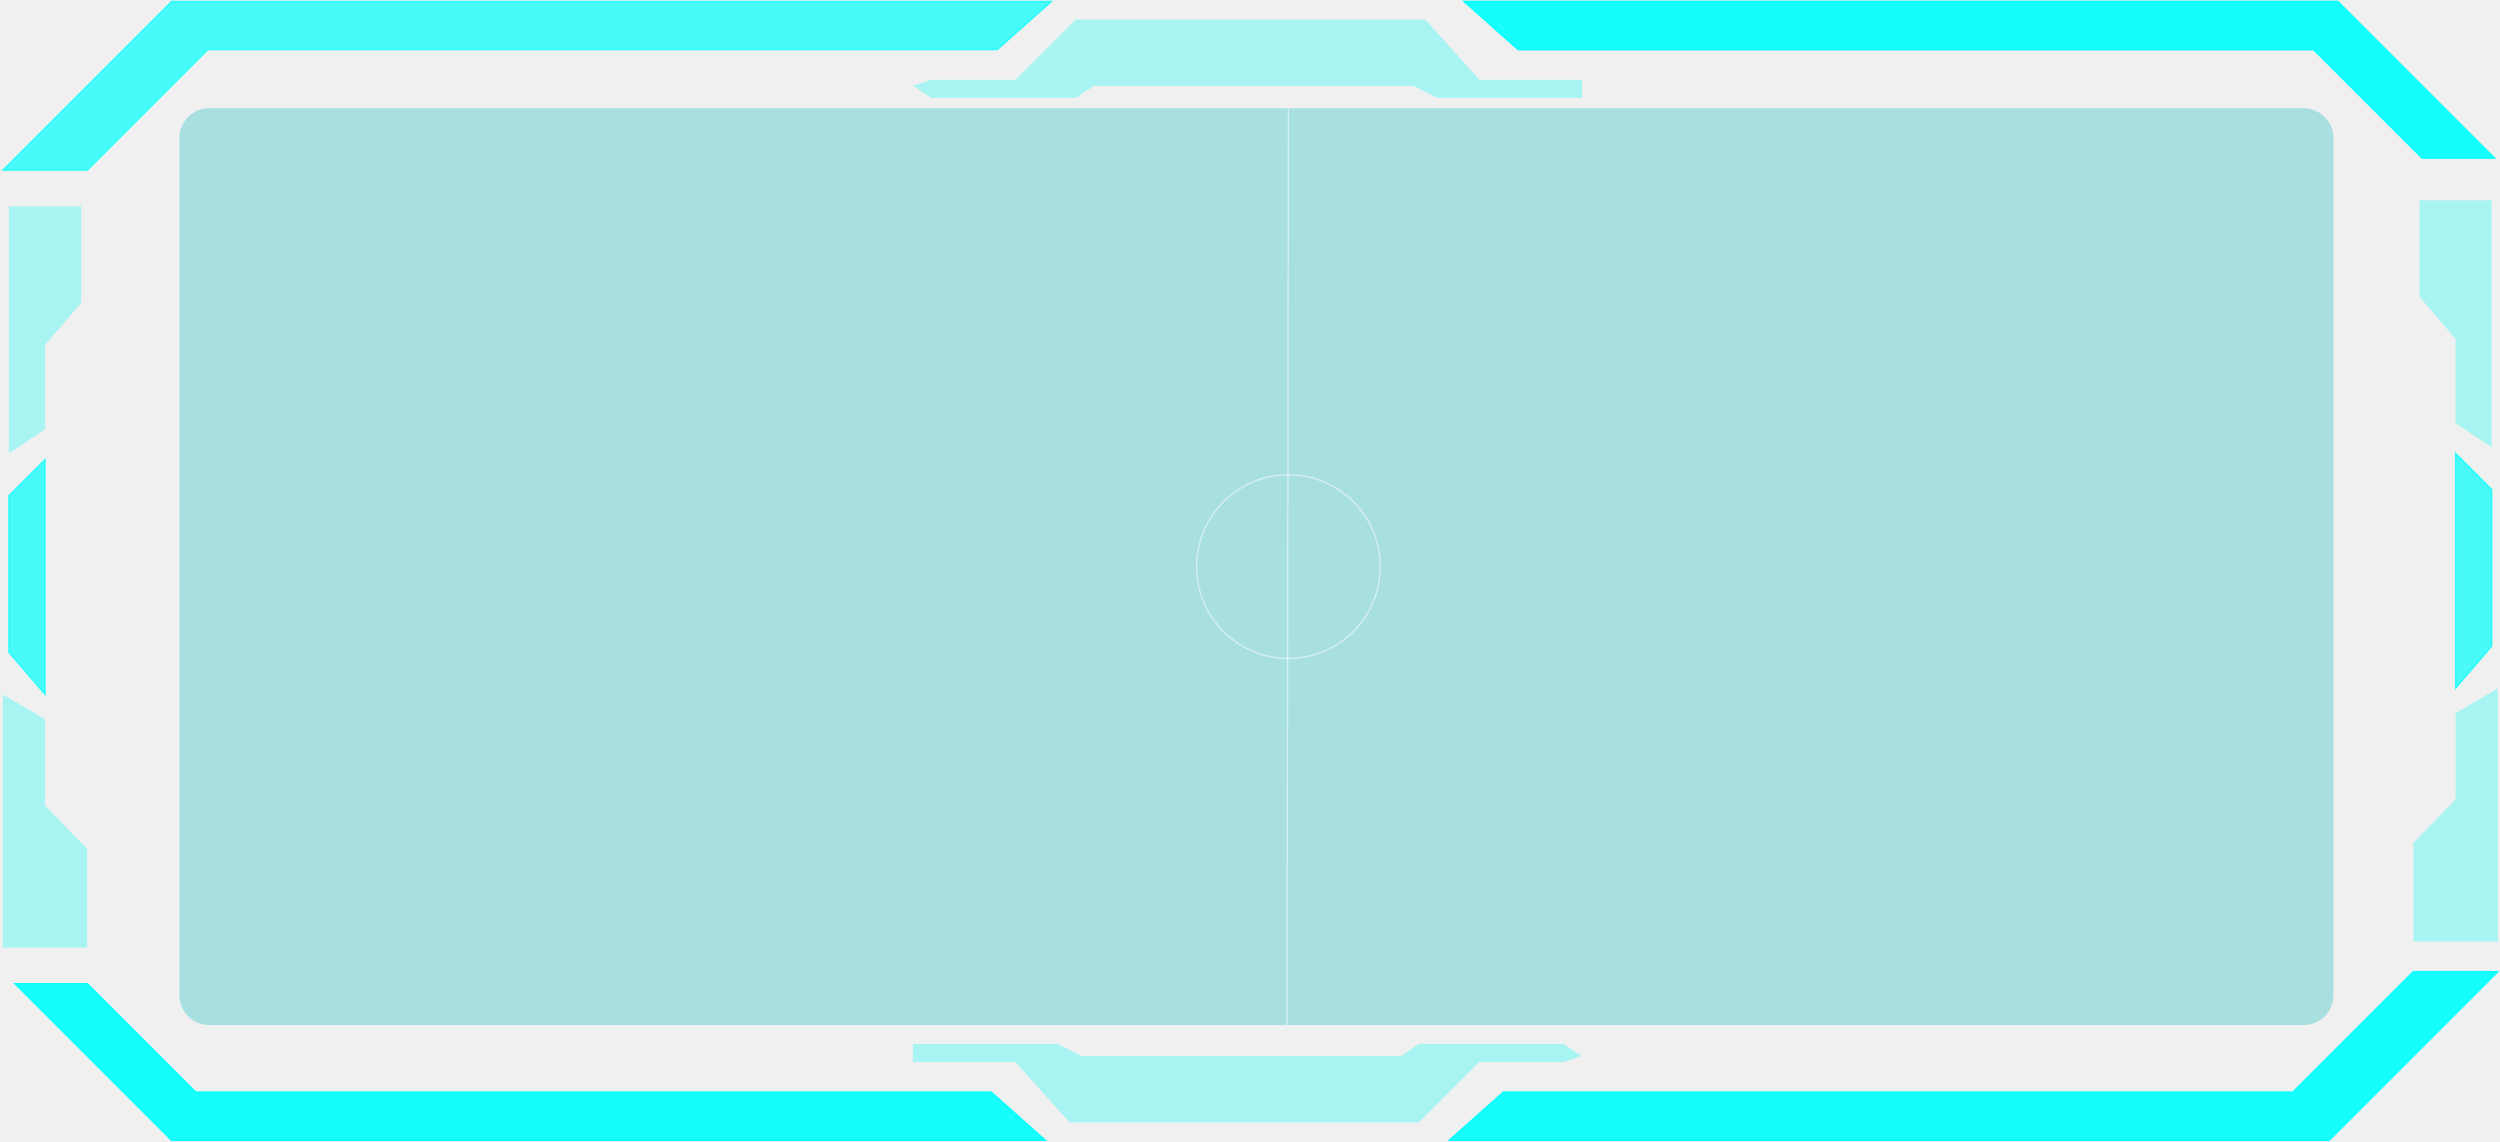
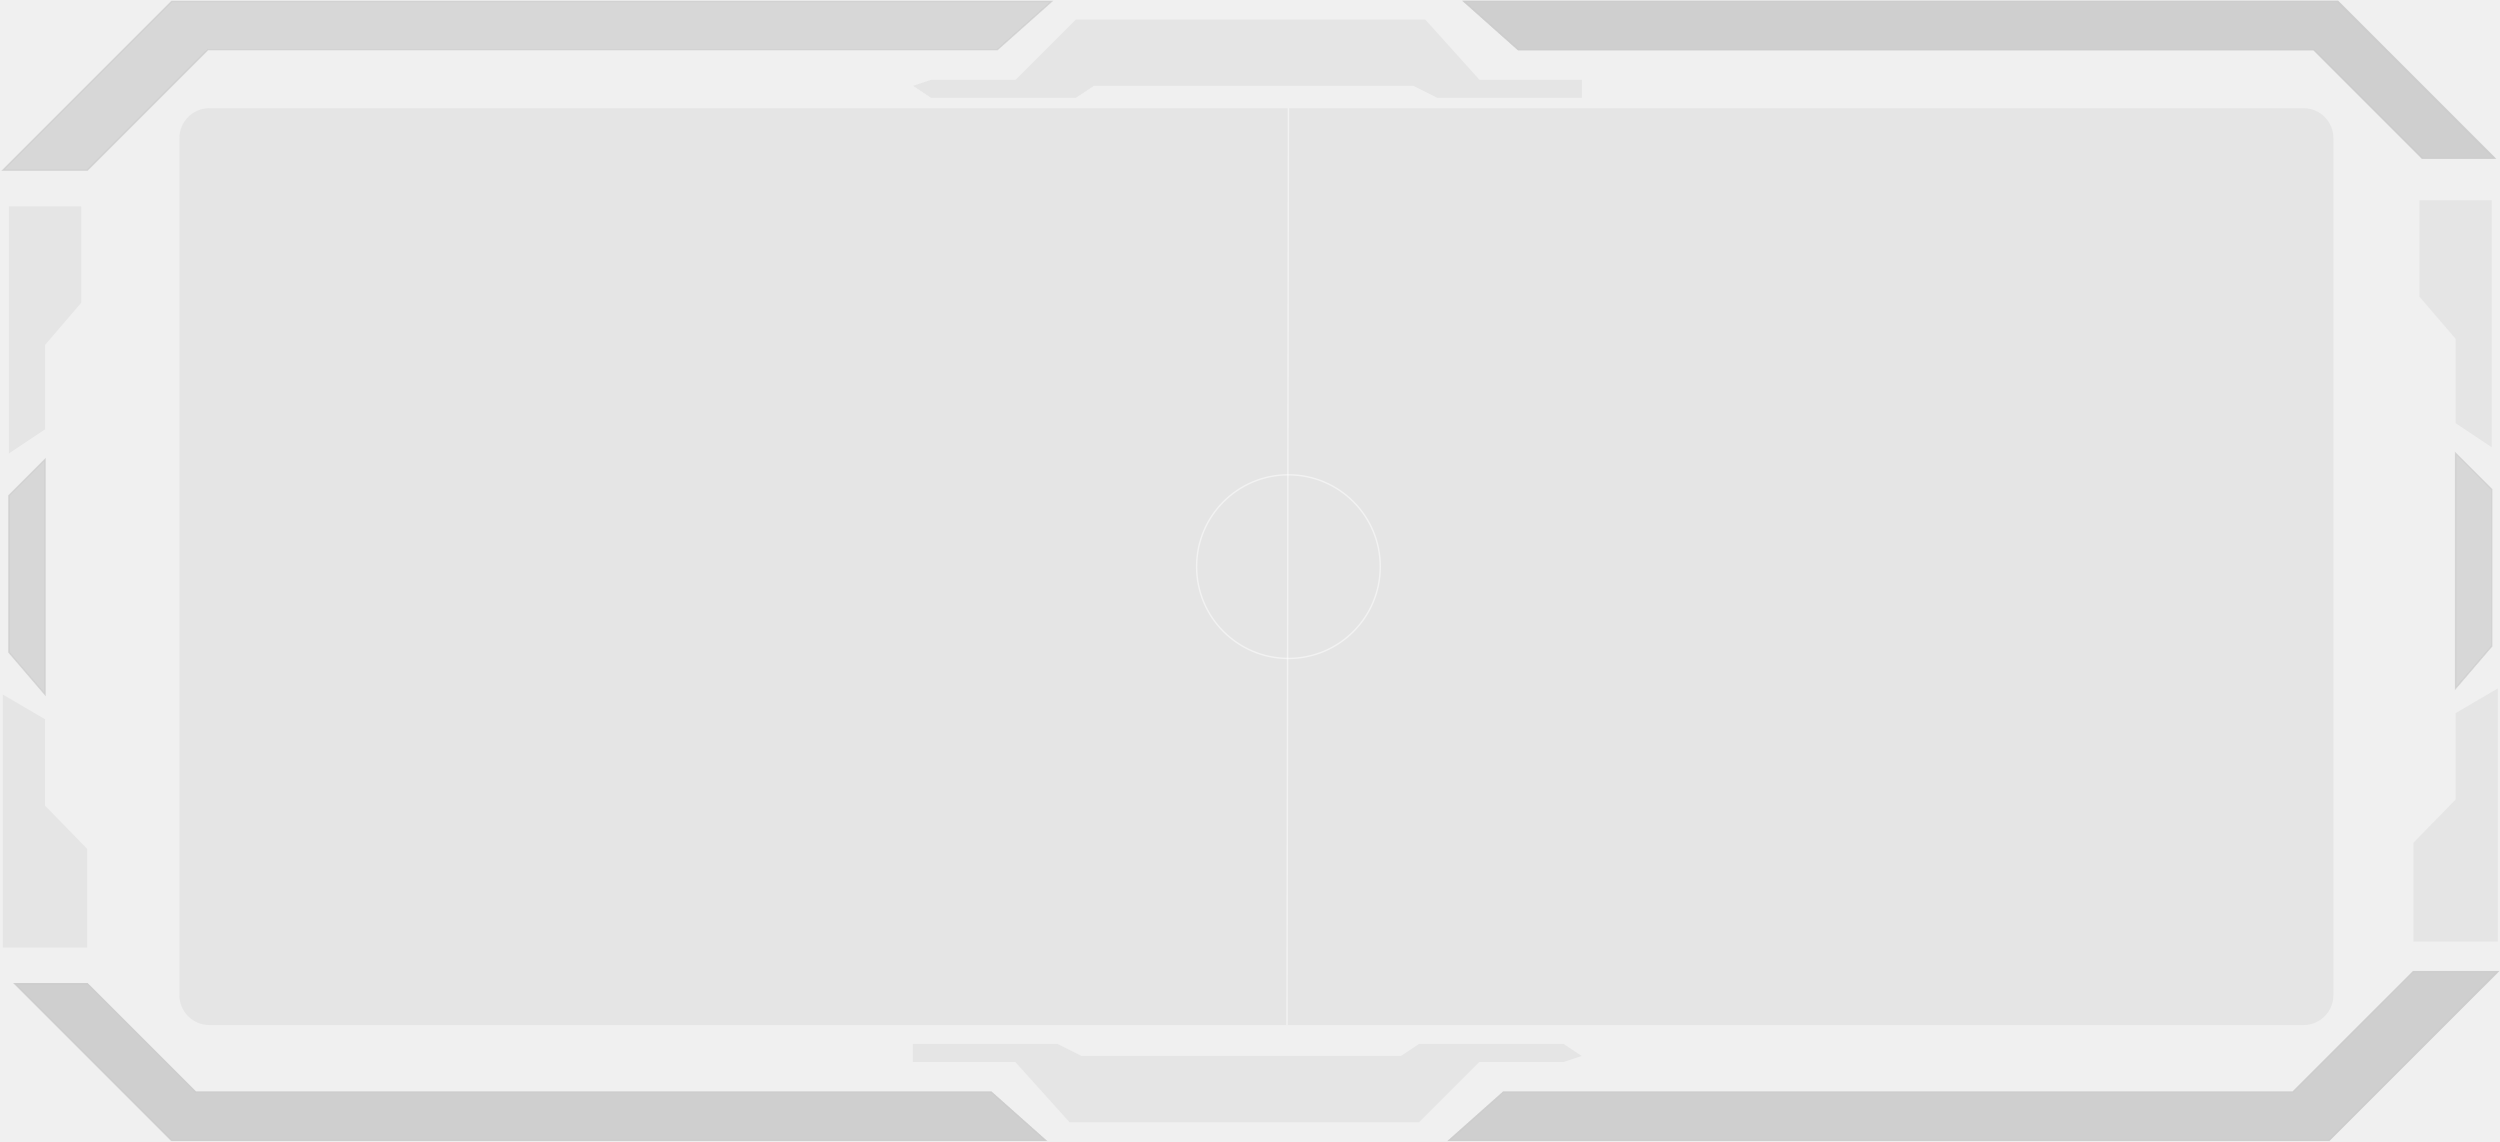
<svg xmlns="http://www.w3.org/2000/svg" width="1756" height="802" viewBox="0 0 1756 802" fill="none">
-   <path d="M120.606 1H738.595L700.5 34.862H146.003L61.347 119.518H2.088L120.606 1Z" fill="#00FFFC" fill-opacity="0.7" />
-   <path d="M1066.42 34.862L1028.33 1H1642.08L1752.14 111.053H1701.34L1625.15 34.862H1066.42Z" fill="#00FFFC" fill-opacity="0.7" />
-   <path d="M120.606 1H738.595L700.5 34.862H146.003L61.347 119.518H2.088L120.606 1Z" stroke="#00FFFC" stroke-opacity="0.7" />
-   <path d="M1066.42 34.862L1028.33 1H1642.08L1752.14 111.053H1701.34L1625.15 34.862H1066.42Z" stroke="#00FFFC" stroke-opacity="0.7" />
-   <path d="M1066.42 34.862L1028.33 1H1642.08L1752.14 111.053H1701.34L1625.15 34.862H1066.42Z" fill="#00FFFC" fill-opacity="0.7" stroke="#00FFFC" stroke-opacity="0.7" />
-   <path d="M1111.17 68.759V56.061H1039.22L1001.12 13.733H755.618L713.29 56.061H654.03L641.332 60.294L654.03 68.759H755.618L768.316 60.294H992.655L1009.59 68.759H1111.17Z" fill="#00FFFC" fill-opacity="0.3" />
-   <path d="M57.047 144.95H6.254V318.495L31.651 301.564V242.305L57.047 212.675V144.95Z" fill="#00FFFC" fill-opacity="0.3" />
-   <path d="M61.259 665.599H2L2 487.822L31.63 505.166L31.63 565.87L61.259 596.223L61.259 665.599Z" fill="#00FFFC" fill-opacity="0.3" />
-   <path d="M31.651 487.8L6.254 458.17V348.118L31.651 322.721V487.8Z" fill="#00FFFC" fill-opacity="0.7" stroke="#00FFFC" stroke-opacity="0.7" />
-   <path d="M1699.4 140.648H1750.19V314.193L1724.8 297.262V238.002L1699.4 208.373V140.648Z" fill="#00FFFC" fill-opacity="0.3" />
-   <path d="M1695.18 661.309H1754.44V483.532L1724.81 500.876V561.58L1695.18 591.933V661.309Z" fill="#00FFFC" fill-opacity="0.3" />
-   <path d="M1724.8 483.483L1750.19 453.854V343.801L1724.8 318.404V483.483Z" fill="#00FFFC" fill-opacity="0.7" stroke="#00FFFC" stroke-opacity="0.7" />
-   <path d="M1635.9 801L1017.91 801L1056 767.138L1610.5 767.138L1695.16 682.482H1754.42L1635.9 801Z" fill="#00FFFC" fill-opacity="0.7" />
-   <path d="M696.216 767.138L734.311 801L120.555 801L10.502 690.947H61.296L137.486 767.138L696.216 767.138Z" fill="#00FFFC" fill-opacity="0.7" />
-   <path d="M1635.9 801L1017.91 801L1056 767.138L1610.5 767.138L1695.16 682.482H1754.42L1635.9 801Z" stroke="#00FFFC" stroke-opacity="0.7" />
-   <path d="M696.216 767.138L734.311 801L120.555 801L10.502 690.947H61.296L137.486 767.138L696.216 767.138Z" stroke="#00FFFC" stroke-opacity="0.7" />
-   <path d="M1635.9 801L1017.91 801L1056 767.138L1610.5 767.138L1695.16 682.482H1754.42L1635.9 801Z" fill="#00FFFC" fill-opacity="0.7" stroke="#00FFFC" stroke-opacity="0.7" />
-   <path d="M696.215 767.138L734.311 801L120.554 801L10.502 690.947H61.295L137.486 767.138L696.215 767.138Z" fill="#00FFFC" fill-opacity="0.7" stroke="#00FFFC" stroke-opacity="0.7" />
-   <path d="M641.157 733.245V745.944H713.115L751.21 788.272H996.712L1039.04 745.944H1098.3L1111 741.711L1098.3 733.245H996.712L984.014 741.711H759.675L742.744 733.245H641.157Z" fill="#00FFFC" fill-opacity="0.3" />
-   <rect x="126" y="76" width="1513" height="644" rx="21" fill="#00B9BE" fill-opacity="0.3" />
+   <path d="M120.606 1H738.595L700.5 34.862H146.003L61.347 119.518H2.088L120.606 1Z" fill="#cccccc" fill-opacity="0.7" />
+   <path d="M1066.42 34.862L1028.33 1H1642.08L1752.14 111.053H1701.34L1625.15 34.862H1066.42Z" fill="#cccccc" fill-opacity="0.7" />
+   <path d="M120.606 1H738.595L700.5 34.862H146.003L61.347 119.518H2.088L120.606 1Z" stroke="#cccccc" stroke-opacity="0.7" />
+   <path d="M1066.42 34.862L1028.33 1H1642.08L1752.14 111.053H1701.34L1625.15 34.862H1066.42Z" stroke="#cccccc" stroke-opacity="0.7" />
+   <path d="M1066.42 34.862L1028.33 1H1642.08L1752.14 111.053H1701.34L1625.15 34.862H1066.42Z" fill="#cccccc" fill-opacity="0.7" stroke="#cccccc" stroke-opacity="0.7" />
+   <path d="M1111.17 68.759V56.061H1039.22L1001.12 13.733H755.618L713.29 56.061H654.03L641.332 60.294L654.03 68.759H755.618L768.316 60.294H992.655L1009.59 68.759H1111.17Z" fill="#cccccc" fill-opacity="0.3" />
+   <path d="M57.047 144.95H6.254V318.495L31.651 301.564V242.305L57.047 212.675V144.95Z" fill="#cccccc" fill-opacity="0.3" />
+   <path d="M61.259 665.599H2L2 487.822L31.63 505.166L31.63 565.87L61.259 596.223L61.259 665.599Z" fill="#cccccc" fill-opacity="0.3" />
+   <path d="M31.651 487.8L6.254 458.17V348.118L31.651 322.721V487.8Z" fill="#cccccc" fill-opacity="0.7" stroke="#cccccc" stroke-opacity="0.7" />
+   <path d="M1699.4 140.648H1750.19V314.193L1724.8 297.262V238.002L1699.4 208.373V140.648Z" fill="#cccccc" fill-opacity="0.3" />
+   <path d="M1695.18 661.309H1754.44V483.532L1724.81 500.876V561.58L1695.18 591.933V661.309Z" fill="#cccccc" fill-opacity="0.3" />
+   <path d="M1724.8 483.483L1750.19 453.854V343.801L1724.8 318.404V483.483Z" fill="#cccccc" fill-opacity="0.7" stroke="#cccccc" stroke-opacity="0.7" />
+   <path d="M1635.9 801L1017.91 801L1056 767.138L1610.5 767.138L1695.16 682.482H1754.42L1635.9 801Z" fill="#cccccc" fill-opacity="0.7" />
+   <path d="M696.216 767.138L734.311 801L120.555 801L10.502 690.947H61.296L137.486 767.138L696.216 767.138Z" fill="#cccccc" fill-opacity="0.7" />
+   <path d="M1635.9 801L1017.91 801L1056 767.138L1610.5 767.138L1695.16 682.482H1754.42L1635.9 801Z" stroke="#cccccc" stroke-opacity="0.7" />
+   <path d="M696.216 767.138L734.311 801L120.555 801L10.502 690.947H61.296L137.486 767.138L696.216 767.138Z" stroke="#cccccc" stroke-opacity="0.7" />
+   <path d="M1635.9 801L1017.91 801L1056 767.138L1610.5 767.138L1695.16 682.482H1754.42L1635.9 801Z" fill="#cccccc" fill-opacity="0.7" stroke="#cccccc" stroke-opacity="0.7" />
+   <path d="M696.215 767.138L734.311 801L120.554 801L10.502 690.947H61.295L137.486 767.138L696.215 767.138Z" fill="#cccccc" fill-opacity="0.7" stroke="#cccccc" stroke-opacity="0.7" />
+   <path d="M641.157 733.245V745.944H713.115L751.21 788.272H996.712L1039.04 745.944H1098.3L1111 741.711L1098.3 733.245H996.712L984.014 741.711H759.675L742.744 733.245H641.157Z" fill="#cccccc" fill-opacity="0.3" />
+   <rect x="126" y="76" width="1513" height="644" rx="21" fill="#cccccc" fill-opacity="0.3" />
  <path d="M905 76L904 720" stroke="white" stroke-opacity="0.5" />
  <circle cx="905" cy="398" r="64.5" stroke="white" stroke-opacity="0.5" />
</svg>
